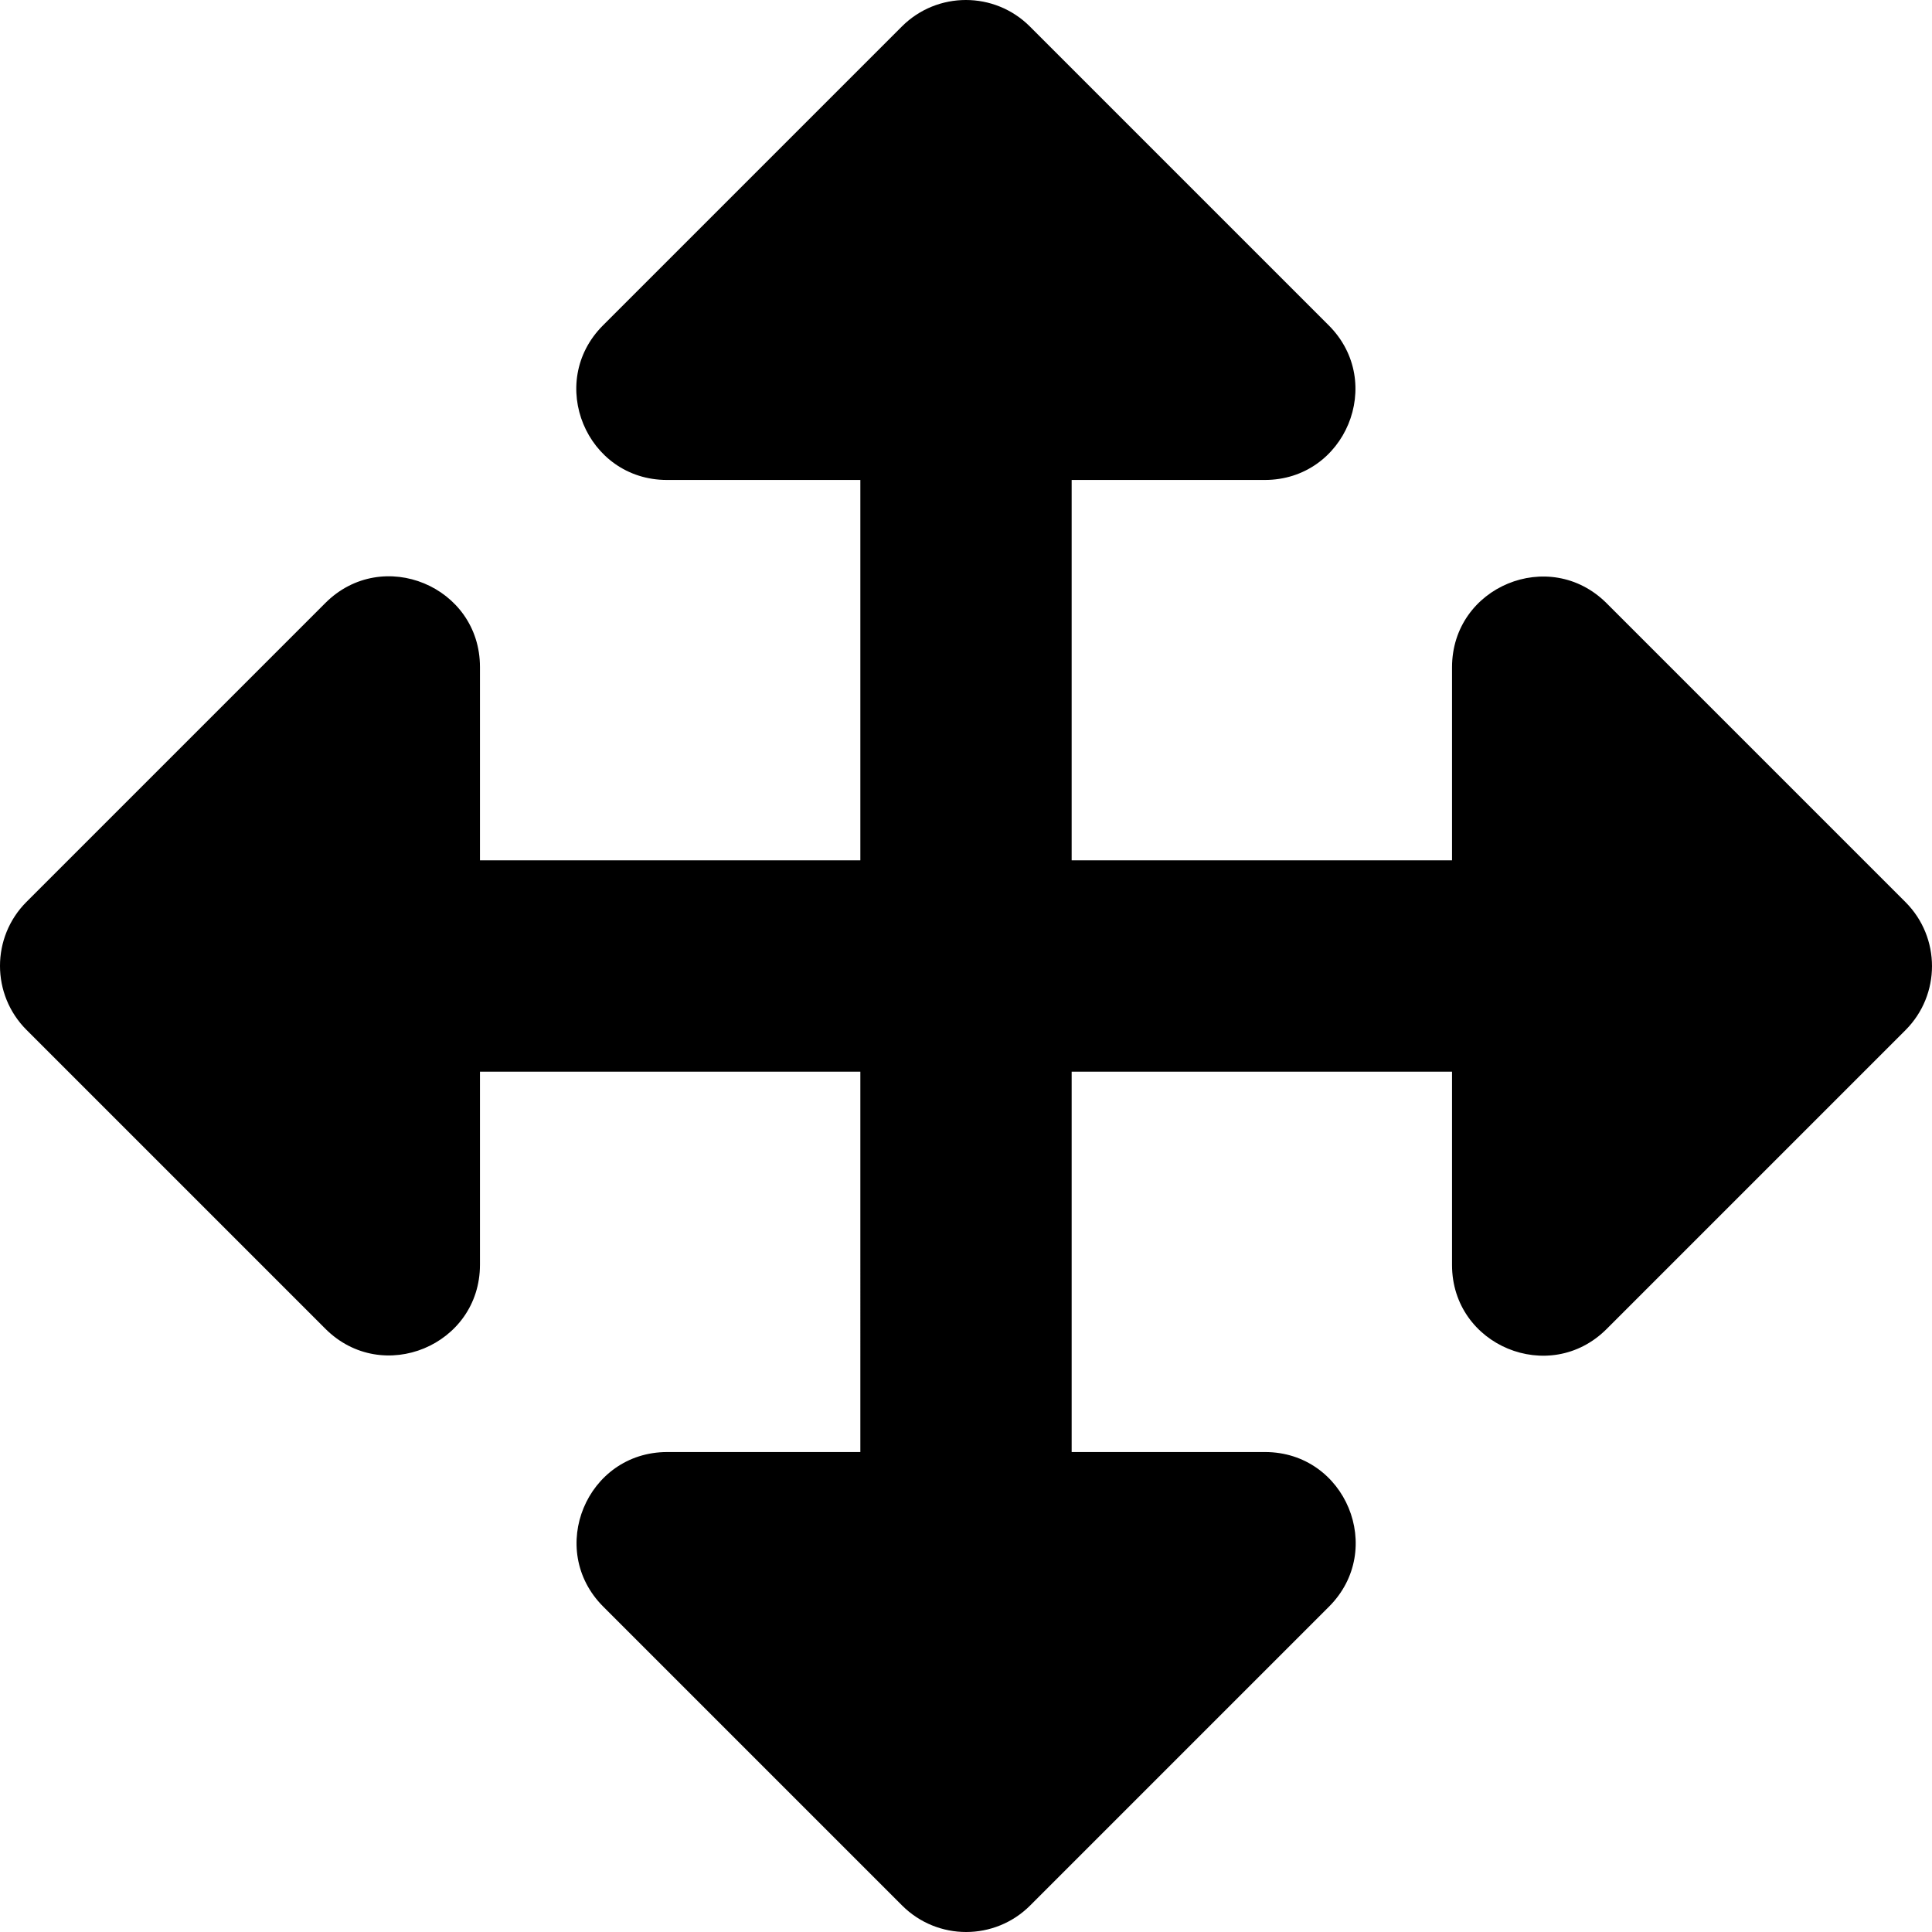
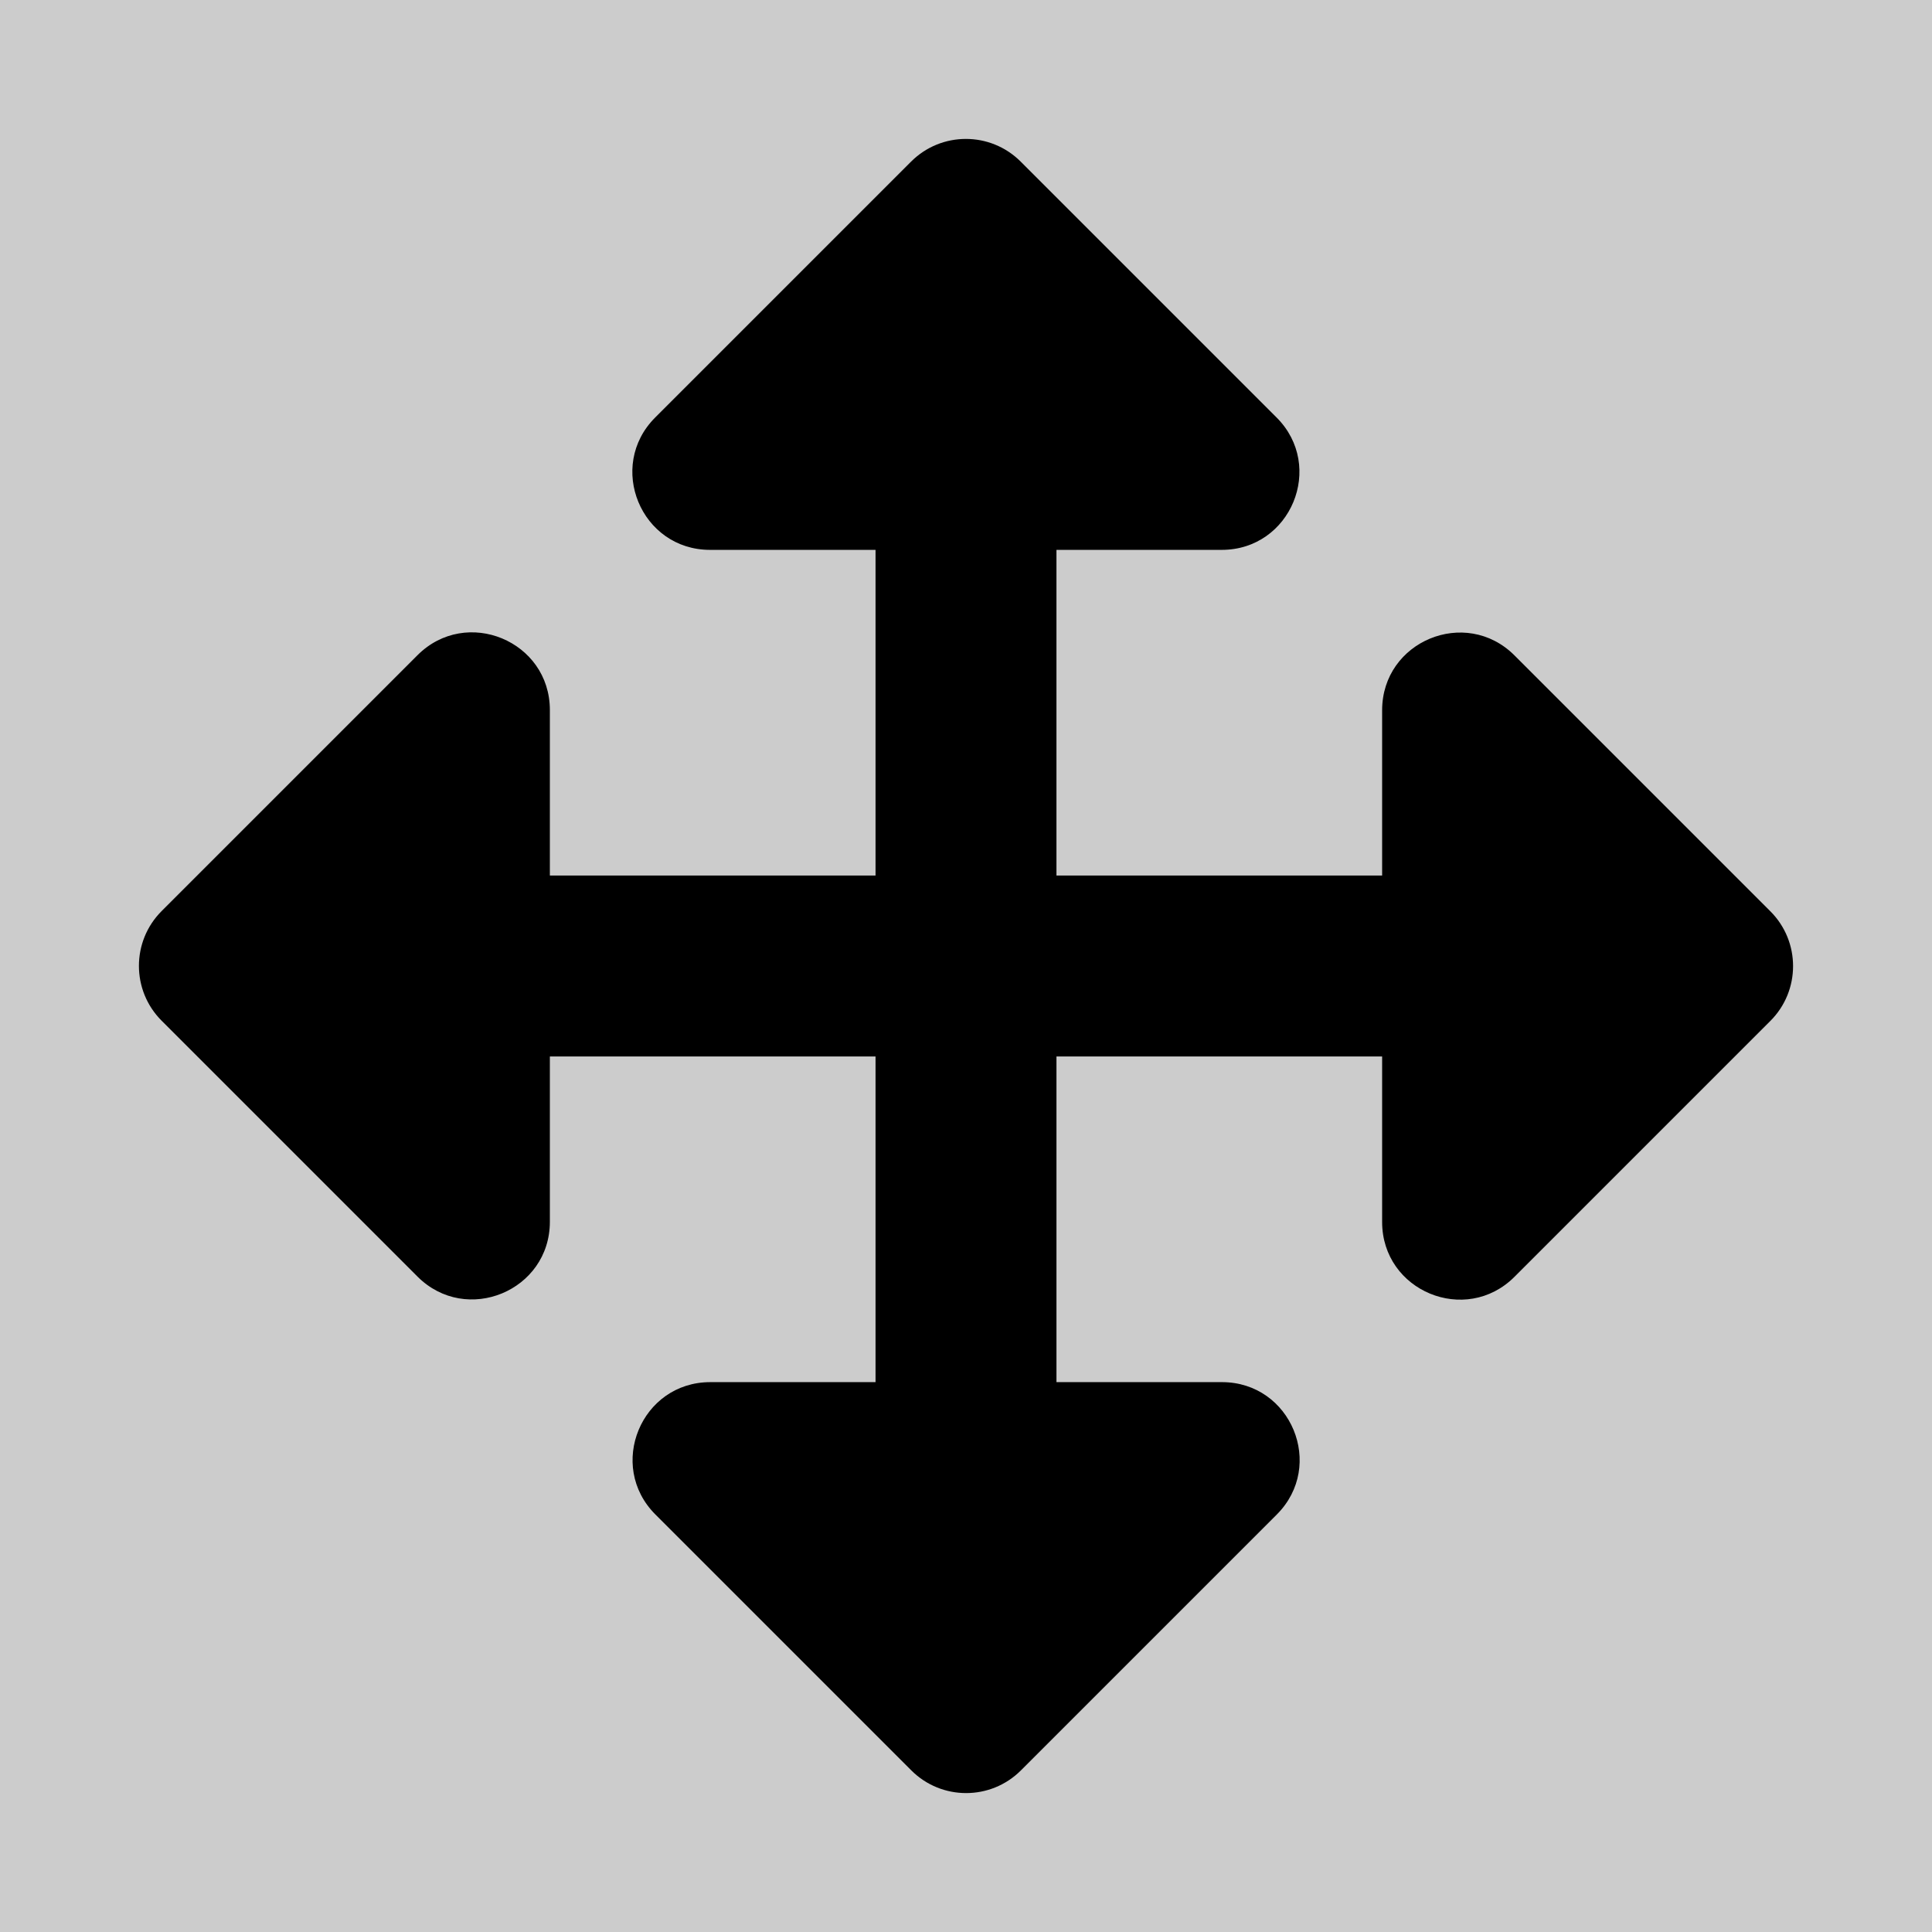
- <svg xmlns="http://www.w3.org/2000/svg" viewBox="0 0 512 512">
+ <svg xmlns="http://www.w3.org/2000/svg" viewBox="-43 -43 598 598">
+   <rect x="-43" y="-43" width="598" height="598" fill="#ccc" />
  <path d="M352.201 425.775l-79.196 79.196c-9.373 9.373-24.568 9.373-33.941 0l-79.196-79.196c-15.119-15.119-4.411-40.971 16.971-40.97h51.162L228 284H127.196v51.162c0 21.382-25.851 32.09-40.971 16.971L7.029 272.937c-9.373-9.373-9.373-24.569 0-33.941L86.225 159.8c15.119-15.119 40.971-4.411 40.971 16.971V228H228V127.196h-51.23c-21.382 0-32.09-25.851-16.971-40.971l79.196-79.196c9.373-9.373 24.568-9.373 33.941 0l79.196 79.196c15.119 15.119 4.411 40.971-16.971 40.971h-51.162V228h100.804v-51.162c0-21.382 25.851-32.09 40.97-16.971l79.196 79.196c9.373 9.373 9.373 24.569 0 33.941L425.773 352.2c-15.119 15.119-40.971 4.411-40.97-16.971V284H284v100.804h51.23c21.382 0 32.09 25.851 16.971 40.971z" />
</svg>
